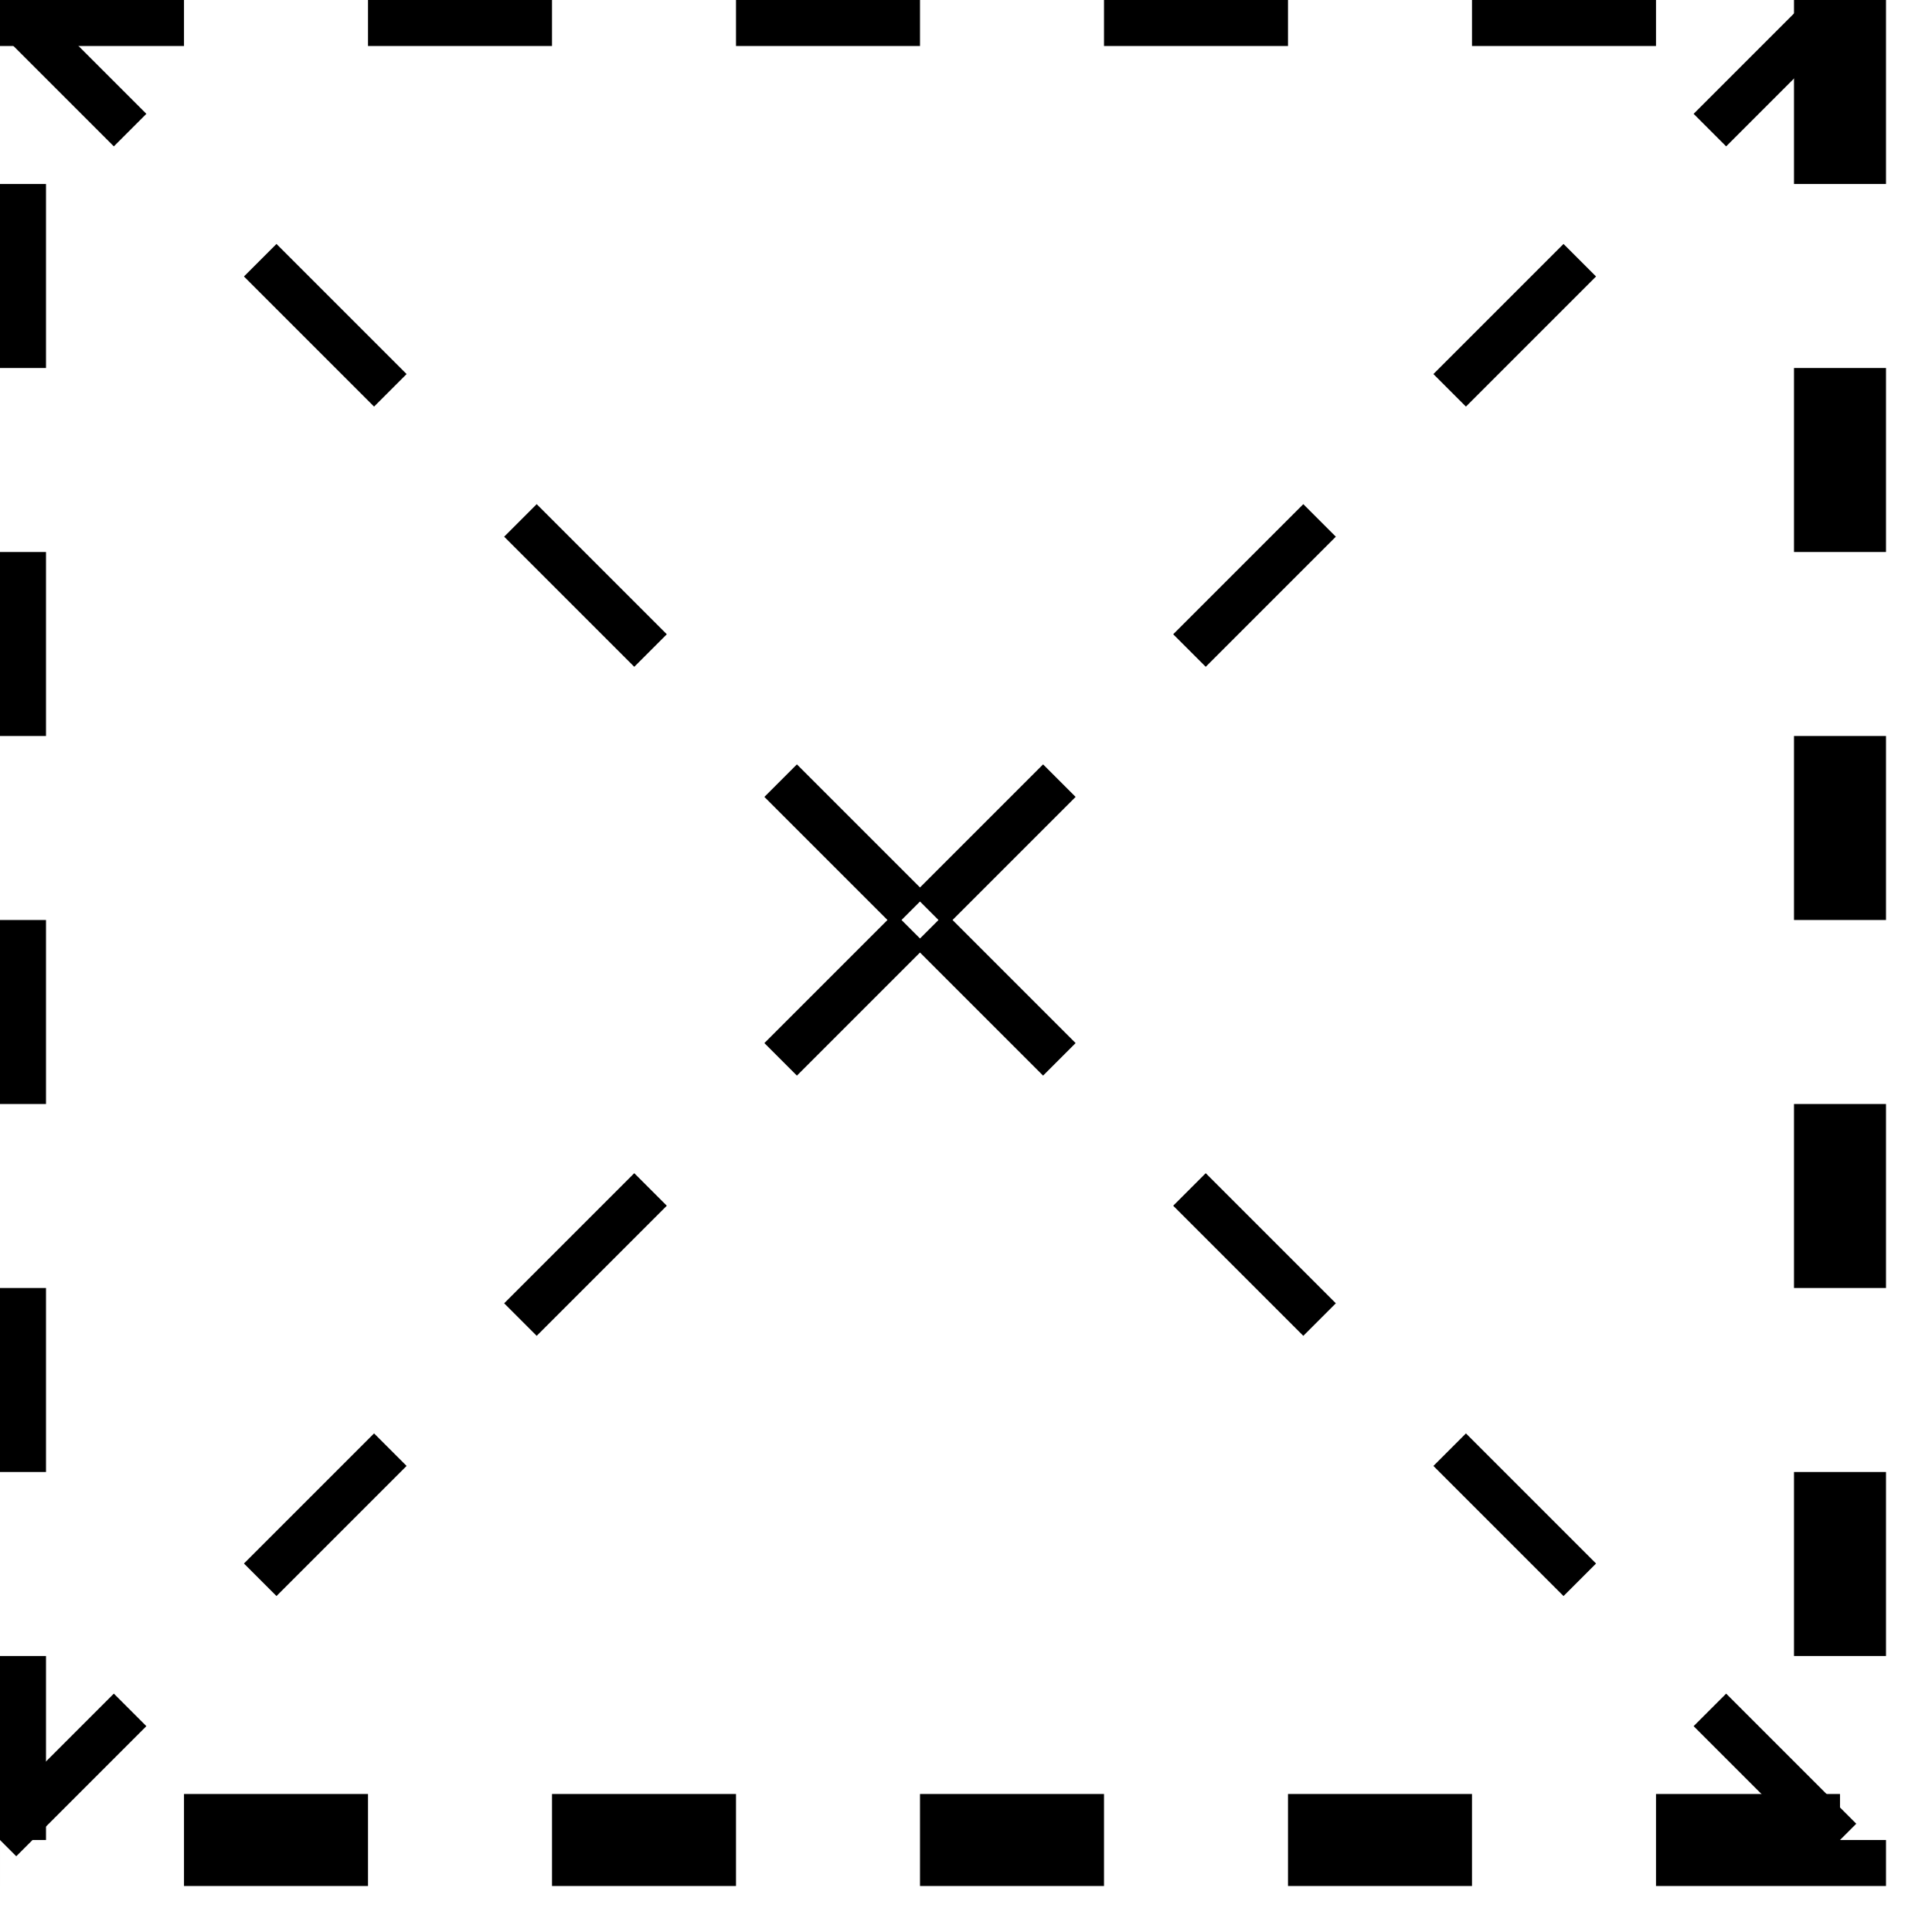
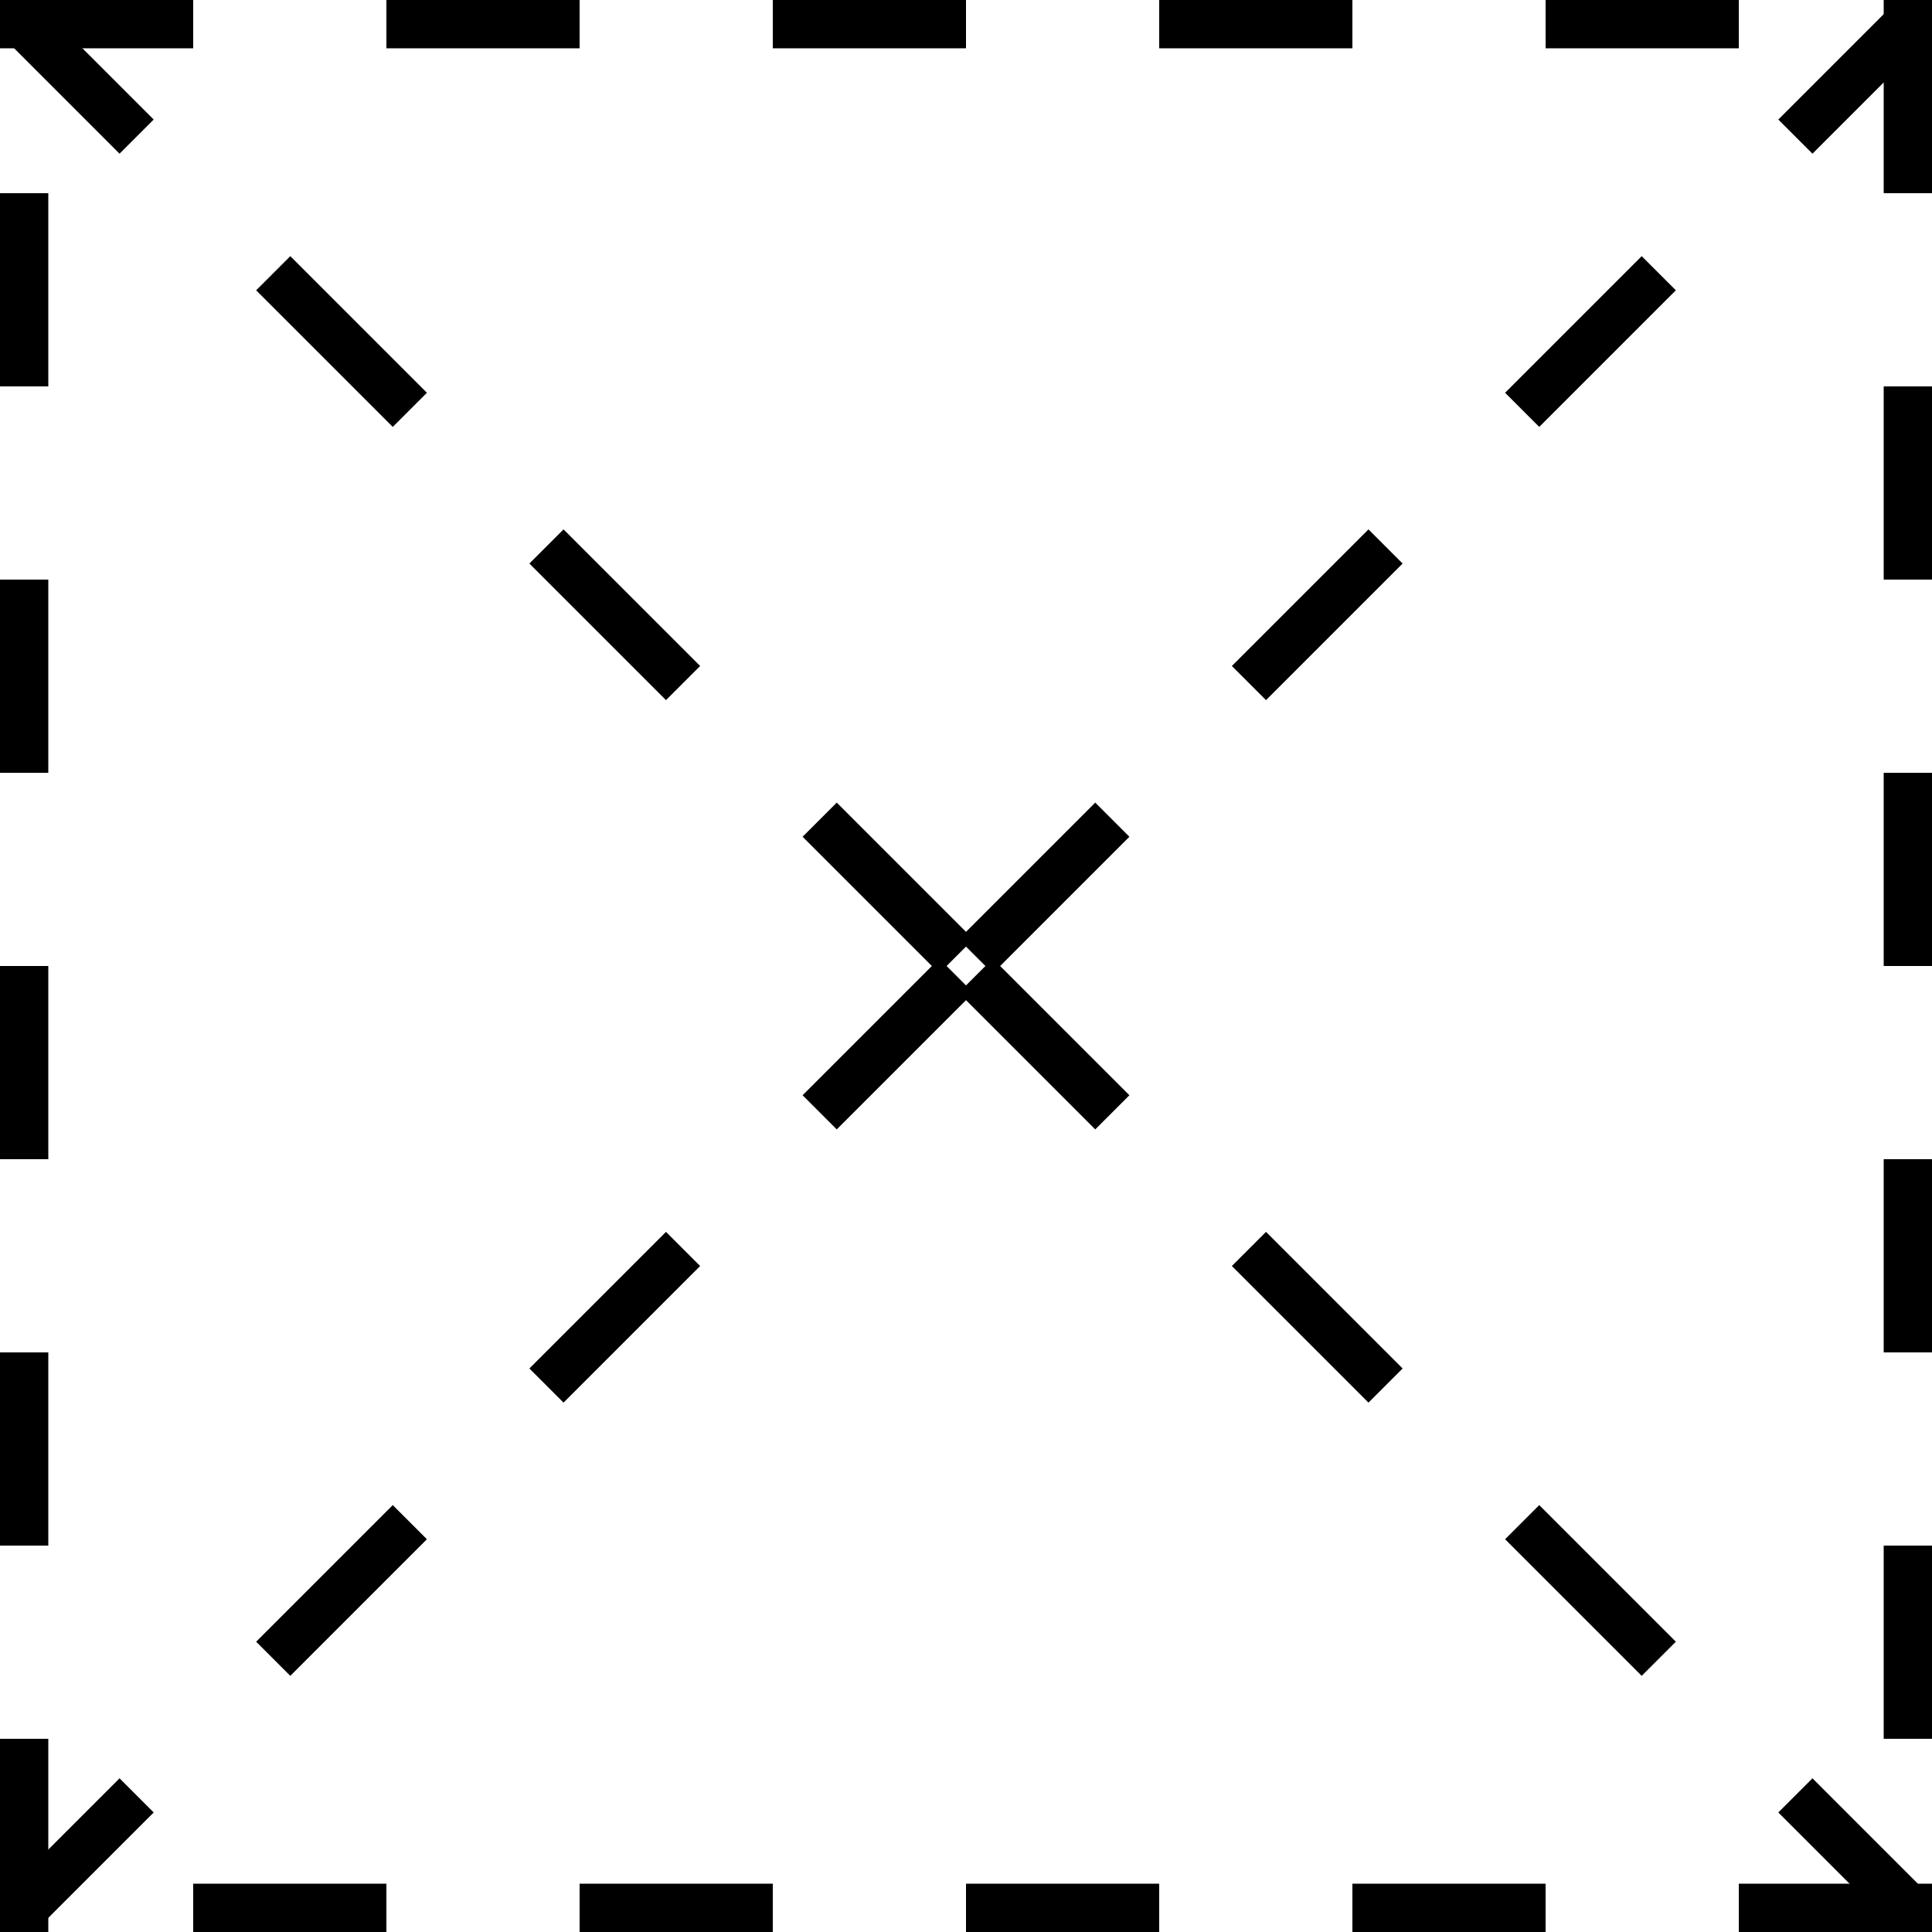
- <svg xmlns="http://www.w3.org/2000/svg" viewbox="0 0 40 40" preserveAspectRatio="none">
+ <svg xmlns="http://www.w3.org/2000/svg" viewbox="0 0 40 40" width="40" height="40" preserveAspectRatio="none">
  <style>
		rect, path {
			fill: none;
			stroke: #000;
			stroke-width: 1px;
			vector-effect: non-scaling-stroke;
			shape-rendering: geometricPrecision;
			stroke-dasharray: 4px;
			animation: animate 0.2s linear infinite;
		}
		rect {
			stroke-width: 2px;
		}
		@keyframes animate {
			to {
				stroke-dashoffset: 8px;
			}
		}
	</style>
  <path d="M 40,40 L 20,20" />
  <path d="M 0,40 L 20,20" />
  <path d="M 40,0 L 20,20" />
  <path d="M 0,0 L 20,20" />
  <rect width="40" height="40" />
</svg>
